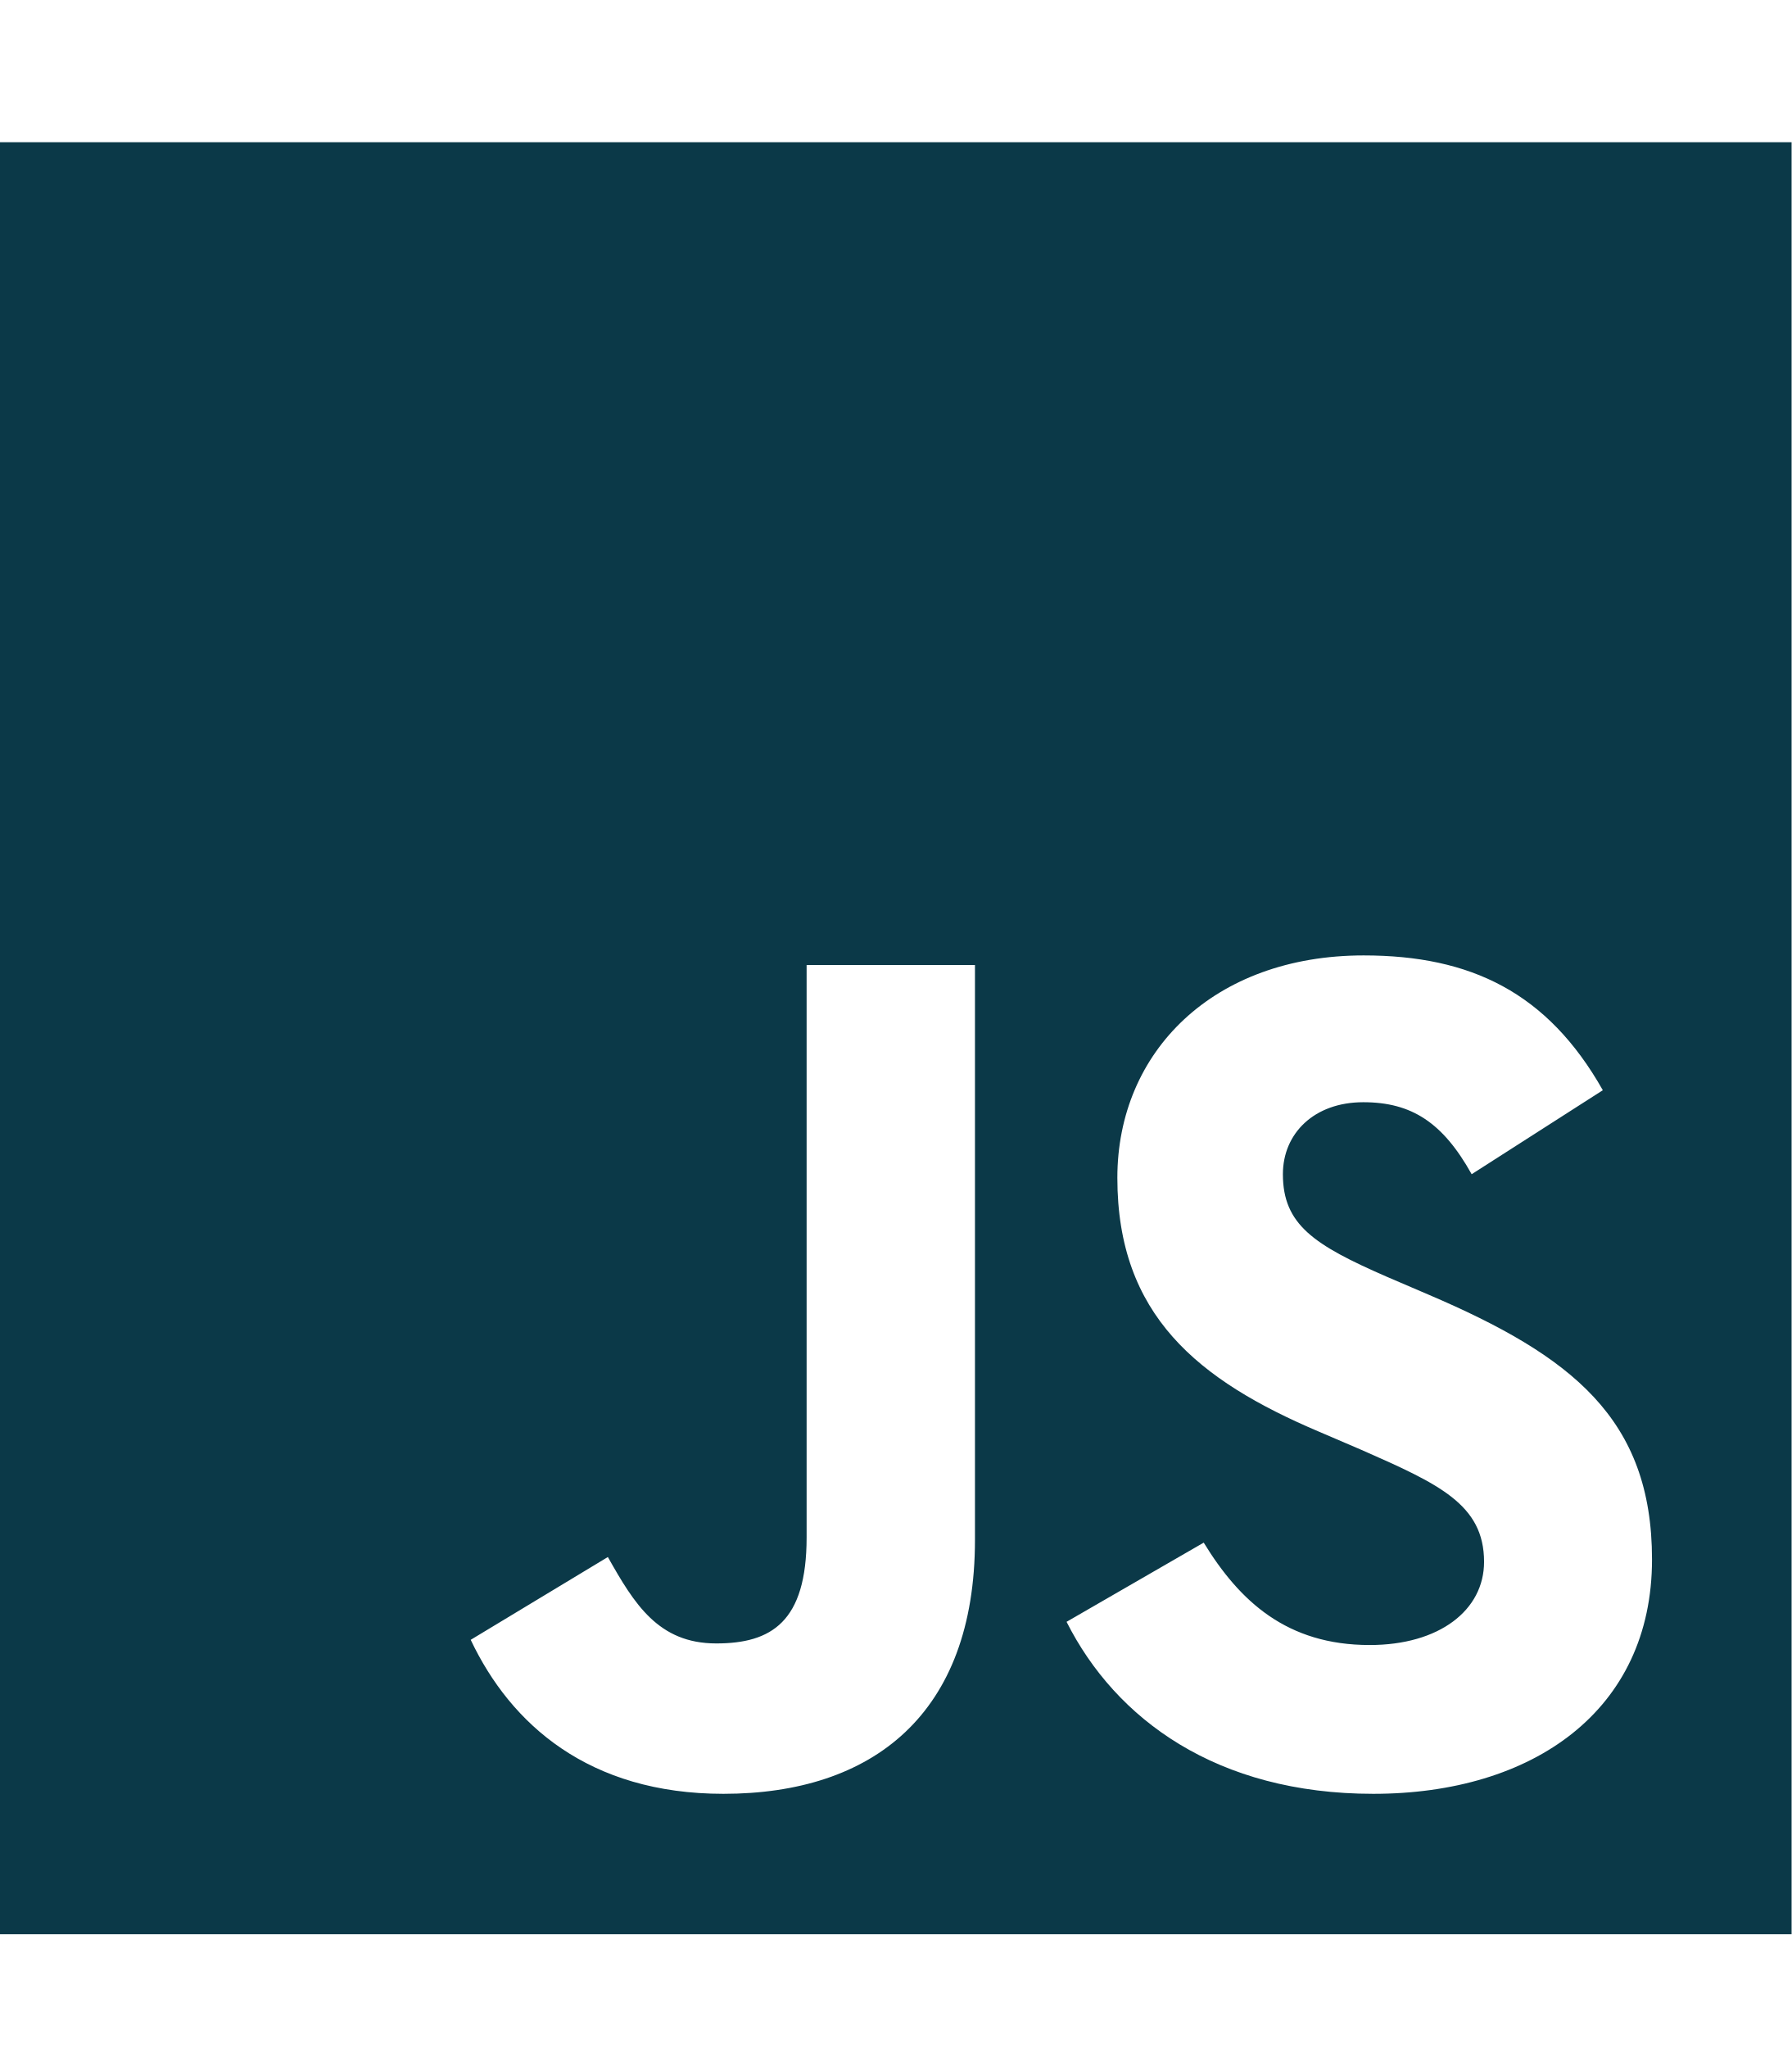
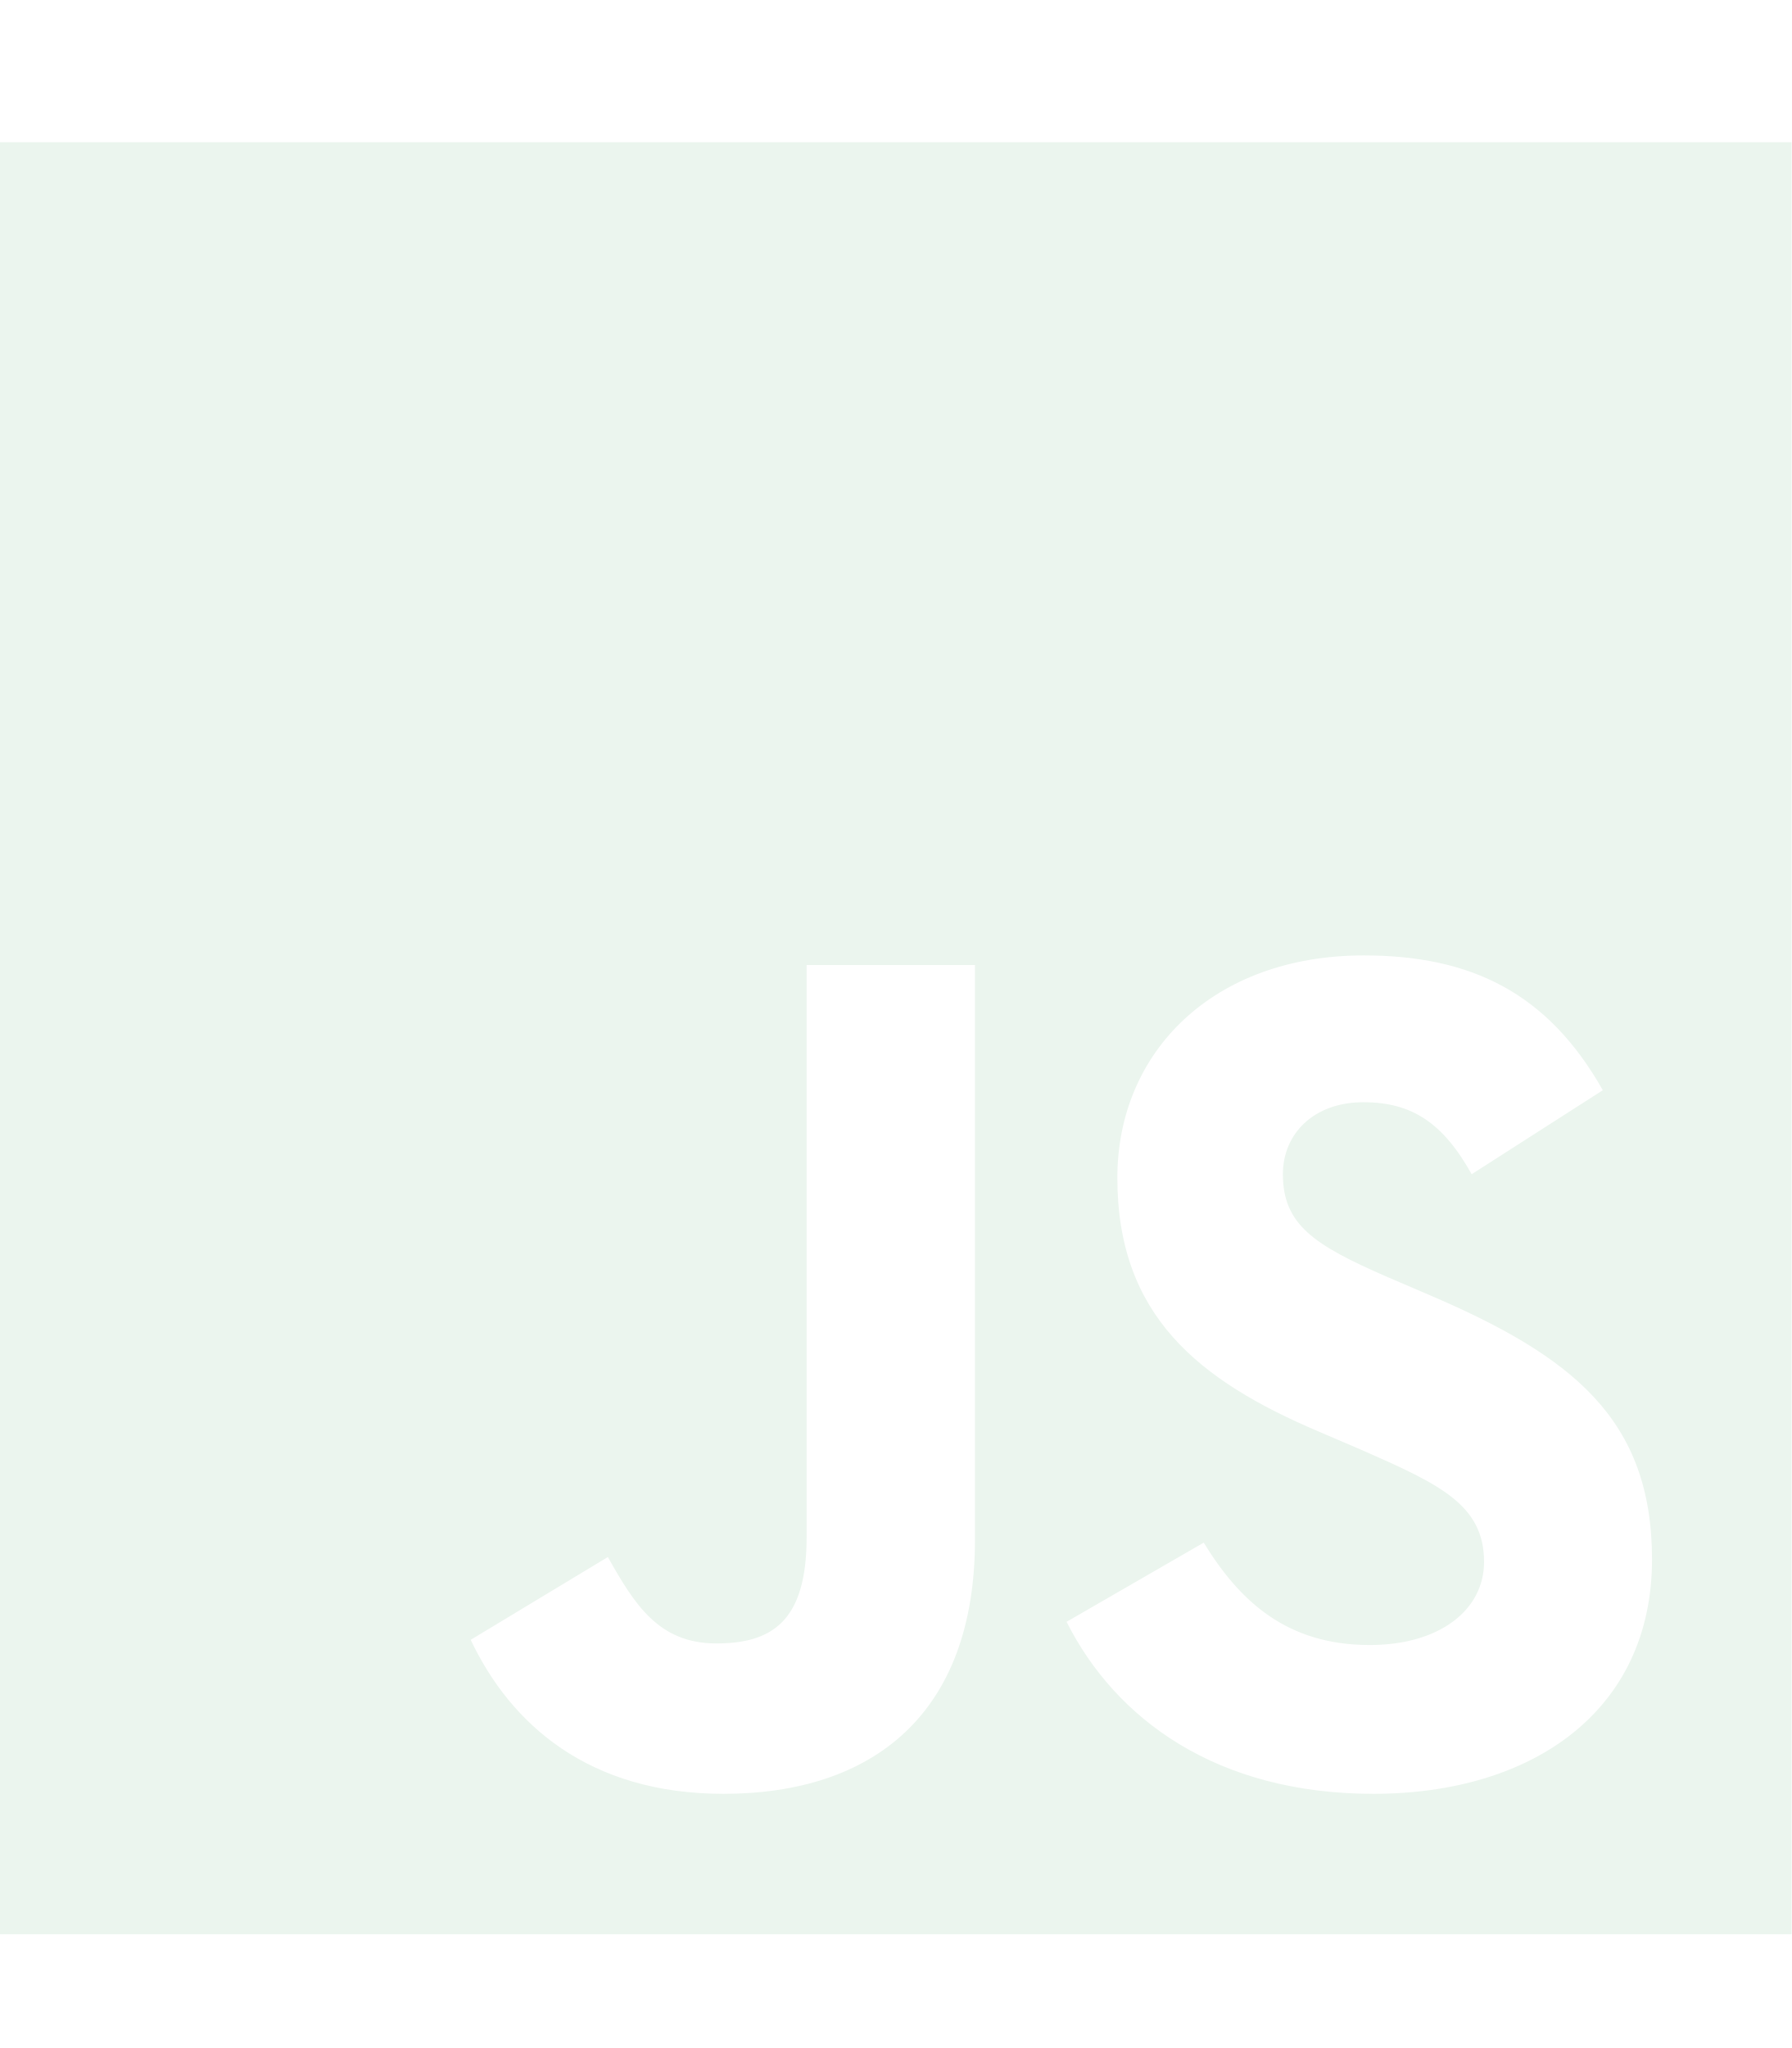
<svg xmlns="http://www.w3.org/2000/svg" width="63" height="72" viewBox="0 0 63 72" fill="none">
-   <path d="M0 5V68H63V5H0ZM34.284 54.134C34.284 60.266 30.684 63.064 25.439 63.064C20.7 63.064 17.958 60.617 16.552 57.65L21.375 54.739C22.303 56.384 23.147 57.777 25.186 57.777C27.127 57.777 28.364 57.017 28.364 54.05V33.927H34.284V54.134ZM48.291 63.064C42.792 63.064 39.234 60.448 37.505 57.017L42.328 54.233C43.594 56.3 45.253 57.833 48.164 57.833C50.611 57.833 52.186 56.609 52.186 54.908C52.186 52.883 50.583 52.166 47.869 50.97L46.392 50.337C42.117 48.523 39.291 46.231 39.291 41.408C39.291 36.964 42.68 33.589 47.953 33.589C51.722 33.589 54.422 34.897 56.362 38.328L51.75 41.281C50.737 39.467 49.641 38.75 47.939 38.75C46.209 38.75 45.112 39.847 45.112 41.281C45.112 43.053 46.209 43.77 48.755 44.881L50.231 45.514C55.266 47.666 58.092 49.873 58.092 54.823C58.092 60.139 53.902 63.064 48.291 63.064Z" fill="#0B3948" />
+   <path d="M0 5V68H63V5H0ZM34.284 54.134C34.284 60.266 30.684 63.064 25.439 63.064C20.7 63.064 17.958 60.617 16.552 57.65L21.375 54.739C22.303 56.384 23.147 57.777 25.186 57.777C27.127 57.777 28.364 57.017 28.364 54.05V33.927H34.284V54.134ZM48.291 63.064C42.792 63.064 39.234 60.448 37.505 57.017L42.328 54.233C43.594 56.3 45.253 57.833 48.164 57.833C50.611 57.833 52.186 56.609 52.186 54.908C52.186 52.883 50.583 52.166 47.869 50.97L46.392 50.337C42.117 48.523 39.291 46.231 39.291 41.408C39.291 36.964 42.68 33.589 47.953 33.589C51.722 33.589 54.422 34.897 56.362 38.328L51.75 41.281C50.737 39.467 49.641 38.75 47.939 38.75C46.209 38.75 45.112 39.847 45.112 41.281C45.112 43.053 46.209 43.77 48.755 44.881L50.231 45.514C55.266 47.666 58.092 49.873 58.092 54.823C58.092 60.139 53.902 63.064 48.291 63.064Z" fill="#EBF5EE" />
</svg>
